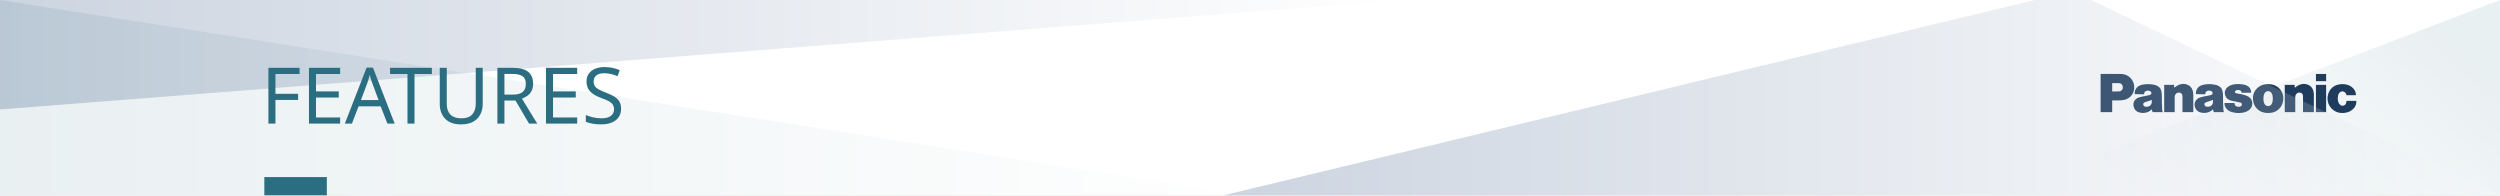
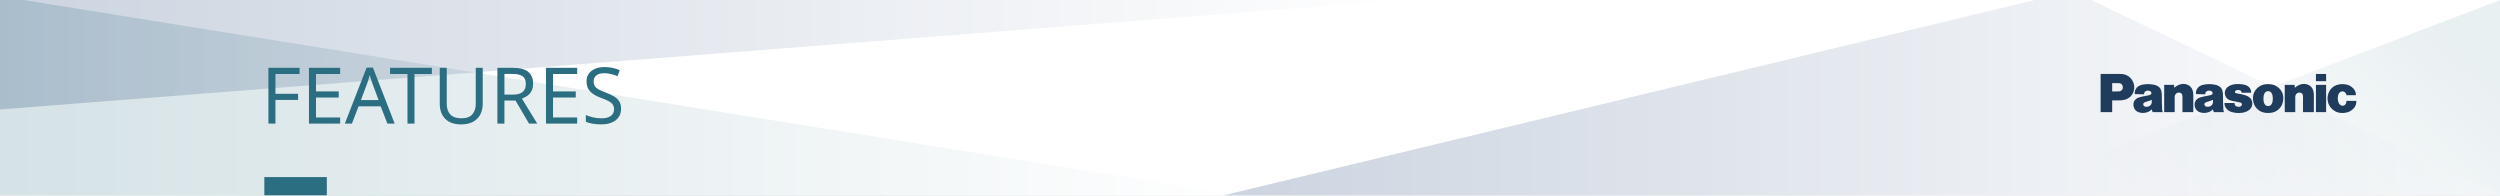
<svg xmlns="http://www.w3.org/2000/svg" version="1.1" x="0px" y="0px" width="1920px" height="150px" viewBox="0 0 1920 150" enable-background="new 0 0 1920 150" xml:space="preserve">
  <g id="background">
</g>
  <g id="noise">
</g>
  <g id="content">
</g>
  <g id="buttons">
</g>
  <g id="icons">
</g>
  <g id="conten_2t">
</g>
  <g id="tabs">
</g>
  <g id="header">
    <g>
-       <g>
-         <path fill="#FFFFFF" d="M1754.391,81.168c-0.119-1.738-0.182-3.189-0.218-4.932c-0.045-2.26-0.071-4.189-0.089-6.449     c-0.007-1.24-0.143-2.269-0.449-3.447c-0.396-1.571-1.328-2.744-2.723-3.526c-0.841-0.493-1.634-0.782-2.576-0.984     c-3.023-0.646-5.672-0.697-8.719-0.173c-0.865,0.148-1.574,0.351-2.371,0.68c-1.844,0.783-3.133,2.174-3.723,4.098     c-0.228,0.729-0.291,1.39-0.201,2.146c0.016,0.14,0.053,0.257,0.111,0.384l7.045,0.17c-0.016-0.444,0.041-0.823,0.191-1.243     c0.23-0.637,0.682-1.092,1.32-1.326c0.961-0.341,1.863-0.357,2.816-0.045c0.625,0.205,1.08,0.656,1.289,1.287     c0.121,0.392,0.059,0.777-0.188,1.113c-0.219,0.297-0.477,0.496-0.814,0.626c-0.207,0.085-0.383,0.158-0.6,0.218     c-0.975,0.259-1.805,0.44-2.818,0.606c-0.787,0.13-1.449,0.251-2.23,0.408c-1.084,0.213-1.967,0.444-2.994,0.778     c-0.939,0.303-1.701,0.734-2.432,1.402c-0.943,0.889-1.481,1.914-1.664,3.184c-0.121,0.869-0.09,1.605,0.098,2.441     c0.488,2.193,1.996,3.799,4.156,4.42c2.391,0.686,4.615,0.575,6.924-0.348c1.112-0.45,1.961-1.069,2.75-1.993l-0.516-3.597     c-0.354,0.543-0.791,0.916-1.383,1.178c-0.557,0.246-1.061,0.377-1.663,0.436c-0.527,0.053-0.962,0.014-1.45-0.12     c-0.396-0.108-0.707-0.297-0.986-0.597c-0.24-0.254-0.381-0.529-0.453-0.873c-0.107-0.547,0.062-1.051,0.473-1.4     c0.275-0.231,0.541-0.389,0.879-0.514c0.812-0.296,1.527-0.523,2.361-0.758c1.008-0.285,1.84-0.592,2.812-1.029     c0.092,0.76,0.086,1.415-0.02,2.17c-0.076,0.557-0.248,1.016-0.57,1.508l0.516,3.597c0.15,0.507,0.293,0.933,0.469,1.431     c0.097,0.277,0.225,0.495,0.418,0.713h7.76C1754.598,82.289,1754.433,81.779,1754.391,81.168" />
-         <path fill="#FFFFFF" d="M1801.385,81.168c-0.117-1.738-0.182-3.189-0.217-4.932c-0.045-2.26-0.074-4.189-0.088-6.449     c-0.01-1.24-0.143-2.269-0.449-3.447c-0.398-1.571-1.314-2.744-2.723-3.526c-0.84-0.493-1.615-0.782-2.58-0.984     c-3.002-0.646-5.672-0.697-8.717-0.173c-0.85,0.148-1.562,0.351-2.371,0.68c-1.844,0.783-3.133,2.174-3.723,4.098     c-0.229,0.729-0.291,1.39-0.203,2.146c0.02,0.14,0.053,0.257,0.115,0.384l7.045,0.17c-0.02-0.444,0.039-0.823,0.19-1.243     c0.231-0.637,0.683-1.092,1.339-1.326c0.94-0.341,1.844-0.357,2.796-0.045c0.647,0.205,1.093,0.656,1.29,1.287     c0.12,0.392,0.061,0.777-0.178,1.113c-0.209,0.297-0.465,0.496-0.812,0.626c-0.219,0.085-0.396,0.158-0.61,0.218     c-0.973,0.259-1.805,0.44-2.804,0.606c-0.805,0.13-1.463,0.251-2.25,0.408c-1.057,0.213-1.965,0.444-2.992,0.778     c-0.939,0.303-1.678,0.734-2.426,1.402c-0.943,0.889-1.486,1.914-1.666,3.184c-0.123,0.869-0.092,1.605,0.096,2.441     c0.488,2.193,2.008,3.799,4.157,4.42c2.39,0.686,4.614,0.575,6.923-0.348c1.113-0.45,1.982-1.069,2.748-1.993l-0.494-3.597     c-0.35,0.543-0.806,0.916-1.404,1.178c-0.555,0.246-1.059,0.377-1.66,0.436c-0.506,0.053-0.943,0.014-1.451-0.12     c-0.396-0.108-0.705-0.297-0.986-0.597c-0.24-0.254-0.381-0.529-0.453-0.873c-0.109-0.547,0.061-1.051,0.474-1.4     c0.272-0.231,0.541-0.389,0.878-0.514c0.832-0.296,1.529-0.523,2.361-0.758c1.006-0.285,1.859-0.592,2.811-1.029     c0.094,0.76,0.09,1.415-0.018,2.17c-0.076,0.557-0.248,1.016-0.551,1.508l0.494,3.597c0.154,0.507,0.293,0.933,0.469,1.431     c0.096,0.277,0.225,0.495,0.422,0.713h7.758C1801.594,82.289,1801.426,81.779,1801.385,81.168" />
-         <path fill="#FFFFFF" d="M1838.11,61.465c-0.825-0.129-1.53-0.184-2.362-0.184c-0.838,0-1.558,0.055-2.381,0.184     c-2.408,0.375-4.348,1.357-6.111,3.031c-1.867,1.814-2.889,3.939-3.131,6.537c-0.148,1.583-0.021,2.969,0.416,4.5     c0.652,2.37,1.879,4.184,3.834,5.688c1.275,0.977,2.543,1.562,4.133,1.906c1.115,0.243,2.084,0.347,3.24,0.347     c1.141,0,2.104-0.104,3.242-0.347c1.568-0.344,2.842-0.93,4.131-1.906l-4.498-4.917c-0.727,1.6-2.58,2.304-4.182,1.594     c-0.729-0.327-1.244-0.845-1.572-1.594c-0.303-0.673-0.48-1.276-0.59-2.005c-0.219-1.486-0.193-2.757,0.09-4.207     c0.146-0.774,0.396-1.391,0.816-2.033c0.92-1.402,2.824-1.795,4.227-0.875c0.367,0.24,0.639,0.51,0.885,0.875     c0.434,0.643,0.683,1.259,0.828,2.033c0.287,1.45,0.314,2.721,0.092,4.207c-0.108,0.729-0.287,1.332-0.594,2.005l4.498,4.917     c1.936-1.504,3.184-3.317,3.838-5.688c0.424-1.531,0.545-2.917,0.402-4.5c-0.232-2.598-1.254-4.723-3.143-6.537     C1842.475,62.822,1840.52,61.84,1838.11,61.465" />
-         <path fill="#FFFFFF" d="M1721.367,73.791h-5.381v-6.873h3.488c0.66,0,1.217-0.016,1.9-0.051c0.908-0.051,1.67-0.459,2.214-1.215     c0.29-0.392,0.451-0.785,0.521-1.268c0.059-0.403,0.064-0.752,0.025-1.157c-0.15-1.54-1.41-2.681-2.932-2.681h-5.217v22.26     h-8.885V53.5h14.537c0.572,0,1.059,0.012,1.631,0.043c3.855,0.209,7.033,2.359,8.682,5.857c0.846,1.81,1.131,3.573,0.914,5.559     c-0.458,4.207-3.404,7.482-7.539,8.404C1723.942,73.662,1722.762,73.791,1721.367,73.791" />
-         <path fill="#FFFFFF" d="M1812.995,75.107c0.61,0.101,1.112,0.226,1.687,0.416c0.479,0.158,0.809,0.526,0.913,1.02     c0.112,0.555-0.038,1.062-0.423,1.449c-0.391,0.396-0.832,0.623-1.383,0.709c-0.755,0.116-1.406,0.055-2.107-0.195     c-0.337-0.123-0.605-0.276-0.881-0.507c-0.361-0.3-0.591-0.646-0.73-1.093c-0.123-0.4-0.172-0.734-0.165-1.129h-7.675v0.443     c0,0.736,0.111,1.344,0.371,2.014c0.394,1.011,0.921,1.793,1.711,2.549c1.035,0.964,2.119,1.57,3.487,1.957     c2.837,0.801,5.376,0.96,8.292,0.518c1.381-0.211,2.5-0.575,3.723-1.208c0.544-0.28,0.986-0.565,1.455-0.956     c2.061-1.75,2.832-4.41,2-6.971c-0.312-0.981-0.805-1.729-1.57-2.39c-1.059-0.912-2.133-1.49-3.467-1.879     c-0.295-0.085-0.541-0.155-0.835-0.259c-1.653-0.456-3.056-0.754-4.753-1.003c-0.449-0.065-0.828-0.139-1.271-0.243     c-0.205-0.047-0.371-0.103-0.564-0.191c-0.469-0.211-0.681-0.762-0.464-1.231c0.009-0.024,0.021-0.046,0.036-0.07     c0.25-0.448,0.621-0.751,1.117-0.907c0.865-0.252,1.672-0.232,2.545,0.059c0.82,0.301,1.334,1.051,1.297,1.918h7.387     c-0.01-0.901-0.145-1.664-0.451-2.532c-0.312-0.86-0.781-1.515-1.502-2.081c-0.644-0.496-1.238-0.855-1.982-1.145     c-0.726-0.279-1.361-0.457-2.149-0.59c-1.817-0.314-3.405-0.404-5.25-0.297c-1.056,0.062-1.961,0.191-2.993,0.434     c-1.387,0.326-2.521,0.883-3.644,1.762c-0.954,0.748-1.578,1.619-1.989,2.784c-0.186,0.515-0.275,0.977-0.301,1.522     c-0.039,0.91,0.094,1.689,0.444,2.559c0.61,1.52,1.688,2.598,3.212,3.225c0.791,0.307,1.465,0.51,2.275,0.678     C1810.018,74.573,1811.381,74.83,1812.995,75.107" />
-         <path fill="#FFFFFF" d="M1763.656,64.088c1.036-0.893,2.012-1.533,3.248-2.119c2.029-0.93,4.061-1.078,6.188-0.457     c2.305,0.668,3.945,2.296,4.67,4.568c0.361,1.1,0.511,2.068,0.511,3.209v13.518h-8.326V70.663c0-0.401-0.052-0.743-0.171-1.151     c-0.211-0.696-0.67-1.205-1.34-1.49c-1.488-0.621-3.152-0.07-3.957,1.304c-0.336,0.595-0.488,1.157-0.488,1.821v11.66h-8.066     V61.868h7.549L1763.656,64.088z" />
-         <path fill="#FFFFFF" d="M1856.255,64.088c1.032-0.893,2.007-1.533,3.247-2.119c2.023-0.93,4.055-1.078,6.182-0.457     c2.303,0.668,3.949,2.296,4.676,4.568c0.354,1.1,0.508,2.068,0.508,3.209v13.518h-8.326V70.663c0-0.401-0.055-0.743-0.172-1.151     c-0.212-0.696-0.672-1.205-1.342-1.49c-1.479-0.621-3.15-0.07-3.955,1.304c-0.338,0.595-0.49,1.157-0.49,1.821v11.66h-8.065     V61.868h7.559L1856.255,64.088z" />
-         <rect x="1872.463" y="61.868" fill="#FFFFFF" width="7.826" height="20.938" />
-         <rect x="1872.463" y="53.5" fill="#FFFFFF" width="7.824" height="5.54" />
-         <path fill="#FFFFFF" d="M1901.355,80.076c-1.656,1.674-3.438,2.658-5.674,3.11c-1.51,0.305-2.828,0.369-4.361,0.21     c-2.062-0.208-3.754-0.865-5.393-2.085c-1.346-1.022-2.316-2.101-3.152-3.544c-0.646-1.142-1.023-2.188-1.232-3.465     c-0.3-1.791-0.22-3.347,0.252-5.098c1.062-3.955,4.045-6.767,8.055-7.596c2.299-0.474,4.324-0.424,6.576,0.158     c1.604,0.413,2.881,1.133,4.133,2.261c0.811,0.711,1.354,1.423,1.836,2.37c0.568,1.09,0.801,2.152,0.736,3.404h-7.197     c-0.158-0.975-0.615-1.734-1.385-2.32c-0.992-0.758-2.277-0.82-3.34-0.161c-0.727,0.452-1.225,1.065-1.49,1.884     c-0.611,1.965-0.64,3.771-0.088,5.754c0.232,0.828,0.639,1.475,1.268,2.089c0.713,0.675,1.602,0.956,2.574,0.813     c0.605-0.09,1.092-0.354,1.5-0.811c0.424-0.492,0.672-1,0.781-1.625c0.08-0.438,0.121-0.812,0.146-1.26h7.586     C1903.635,76.428,1902.918,78.436,1901.355,80.076" />
-       </g>
-       <rect fill="#FFFFFF" width="1920" height="150" />
-       <g opacity="0.2">
-         <linearGradient id="SVGID_1_" gradientUnits="userSpaceOnUse" x1="1852.301" y1="8.81" x2="1688.553" y2="188.534">
-           <stop offset="0" style="stop-color:#2B6E82" />
-           <stop offset="1" style="stop-color:#FFFFFF" />
-         </linearGradient>
-         <polygon opacity="0.5" fill="url(#SVGID_1_)" points="1920,0 1527.32,150 1920,150    " />
-         <linearGradient id="SVGID_2_" gradientUnits="userSpaceOnUse" x1="9" y1="75" x2="966.75" y2="75">
-           <stop offset="0" style="stop-color:#2B6E82" />
-           <stop offset="1" style="stop-color:#FFFFFF" />
-         </linearGradient>
-         <polygon opacity="0.5" fill="url(#SVGID_2_)" points="0,0 957.75,150 0,150    " />
-       </g>
-       <g>
-         <path fill="#1F3C5C" d="M1660.562,84.471c-0.119-1.738-0.182-3.189-0.217-4.932c-0.045-2.26-0.072-4.189-0.09-6.449     c-0.006-1.24-0.143-2.268-0.447-3.447c-0.398-1.57-1.33-2.744-2.725-3.525c-0.84-0.494-1.633-0.783-2.576-0.984     c-3.023-0.646-5.672-0.697-8.719-0.174c-0.863,0.148-1.574,0.352-2.371,0.68c-1.842,0.783-3.133,2.174-3.723,4.098     c-0.227,0.729-0.291,1.391-0.201,2.146c0.016,0.141,0.053,0.258,0.111,0.385l7.045,0.17c-0.016-0.445,0.041-0.824,0.191-1.244     c0.23-0.637,0.682-1.092,1.32-1.326c0.961-0.34,1.863-0.357,2.816-0.045c0.625,0.205,1.08,0.656,1.289,1.287     c0.121,0.393,0.059,0.777-0.188,1.113c-0.219,0.297-0.477,0.496-0.814,0.627c-0.207,0.084-0.383,0.158-0.6,0.217     c-0.975,0.26-1.805,0.441-2.818,0.607c-0.787,0.129-1.449,0.25-2.23,0.408c-1.084,0.213-1.967,0.443-2.994,0.777     c-0.939,0.303-1.701,0.734-2.432,1.402c-0.943,0.889-1.48,1.914-1.664,3.184c-0.119,0.869-0.09,1.605,0.1,2.441     c0.486,2.193,1.994,3.799,4.154,4.42c2.391,0.686,4.615,0.576,6.924-0.348c1.113-0.449,1.961-1.068,2.75-1.992l-0.516-3.598     c-0.354,0.543-0.791,0.916-1.383,1.178c-0.557,0.246-1.061,0.377-1.662,0.436c-0.527,0.053-0.963,0.014-1.451-0.119     c-0.396-0.109-0.707-0.297-0.986-0.598c-0.24-0.254-0.381-0.529-0.453-0.873c-0.107-0.547,0.062-1.051,0.473-1.4     c0.275-0.23,0.541-0.389,0.879-0.514c0.812-0.295,1.527-0.523,2.361-0.758c1.008-0.285,1.84-0.592,2.812-1.029     c0.092,0.76,0.086,1.416-0.02,2.17c-0.076,0.557-0.248,1.016-0.57,1.508l0.516,3.598c0.15,0.506,0.293,0.932,0.469,1.43     c0.098,0.277,0.225,0.496,0.418,0.713h7.76C1660.77,85.592,1660.605,85.082,1660.562,84.471" />
-         <path fill="#1F3C5C" d="M1707.557,84.471c-0.117-1.738-0.182-3.189-0.217-4.932c-0.045-2.26-0.074-4.189-0.088-6.449     c-0.01-1.24-0.143-2.268-0.449-3.447c-0.398-1.57-1.314-2.744-2.723-3.525c-0.84-0.494-1.615-0.783-2.58-0.984     c-3.002-0.646-5.672-0.697-8.717-0.174c-0.85,0.148-1.561,0.352-2.371,0.68c-1.844,0.783-3.133,2.174-3.723,4.098     c-0.229,0.729-0.291,1.391-0.203,2.146c0.02,0.141,0.053,0.258,0.115,0.385l7.045,0.17c-0.02-0.445,0.039-0.824,0.191-1.244     c0.23-0.637,0.682-1.092,1.338-1.326c0.941-0.34,1.844-0.357,2.797-0.045c0.646,0.205,1.092,0.656,1.289,1.287     c0.121,0.393,0.061,0.777-0.178,1.113c-0.209,0.297-0.465,0.496-0.812,0.627c-0.217,0.084-0.396,0.158-0.609,0.217     c-0.973,0.26-1.805,0.441-2.805,0.607c-0.805,0.129-1.463,0.25-2.25,0.408c-1.057,0.213-1.965,0.443-2.992,0.777     c-0.939,0.303-1.678,0.734-2.426,1.402c-0.943,0.889-1.486,1.914-1.666,3.184c-0.123,0.869-0.092,1.605,0.096,2.441     c0.488,2.193,2.008,3.799,4.158,4.42c2.389,0.686,4.613,0.576,6.922-0.348c1.113-0.449,1.982-1.068,2.748-1.992l-0.494-3.598     c-0.35,0.543-0.805,0.916-1.404,1.178c-0.555,0.246-1.059,0.377-1.66,0.436c-0.506,0.053-0.943,0.014-1.451-0.119     c-0.396-0.109-0.705-0.297-0.986-0.598c-0.24-0.254-0.381-0.529-0.453-0.873c-0.109-0.547,0.061-1.051,0.475-1.4     c0.271-0.23,0.541-0.389,0.877-0.514c0.832-0.295,1.529-0.523,2.361-0.758c1.006-0.285,1.861-0.592,2.811-1.029     c0.094,0.76,0.09,1.416-0.018,2.17c-0.076,0.557-0.248,1.016-0.551,1.508l0.494,3.598c0.154,0.506,0.293,0.932,0.469,1.43     c0.096,0.277,0.225,0.496,0.422,0.713h7.758C1707.766,85.592,1707.598,85.082,1707.557,84.471" />
-         <path fill="#1F3C5C" d="M1744.283,64.768c-0.826-0.129-1.531-0.184-2.363-0.184c-0.838,0-1.557,0.055-2.381,0.184     c-2.408,0.375-4.348,1.357-6.111,3.031c-1.867,1.814-2.889,3.939-3.131,6.537c-0.148,1.584-0.021,2.969,0.416,4.5     c0.652,2.371,1.879,4.184,3.834,5.688c1.275,0.977,2.543,1.562,4.133,1.906c1.115,0.244,2.084,0.348,3.24,0.348     c1.141,0,2.104-0.104,3.242-0.348c1.568-0.344,2.842-0.93,4.131-1.906l-4.498-4.916c-0.727,1.6-2.58,2.303-4.182,1.594     c-0.729-0.328-1.244-0.846-1.57-1.594c-0.305-0.674-0.482-1.277-0.592-2.006c-0.219-1.486-0.193-2.756,0.09-4.207     c0.146-0.773,0.396-1.391,0.816-2.033c0.92-1.402,2.824-1.795,4.227-0.875c0.367,0.24,0.639,0.51,0.885,0.875     c0.434,0.643,0.684,1.26,0.828,2.033c0.287,1.451,0.314,2.721,0.094,4.207c-0.109,0.729-0.289,1.332-0.596,2.006l4.498,4.916     c1.936-1.504,3.184-3.316,3.838-5.688c0.424-1.531,0.545-2.916,0.402-4.5c-0.232-2.598-1.254-4.723-3.143-6.537     C1748.646,66.125,1746.691,65.143,1744.283,64.768" />
-         <path fill="#1F3C5C" d="M1627.539,77.094h-5.381v-6.873h3.488c0.66,0,1.217-0.016,1.9-0.051c0.91-0.051,1.67-0.459,2.215-1.215     c0.289-0.391,0.451-0.785,0.52-1.268c0.059-0.402,0.064-0.752,0.025-1.156c-0.15-1.541-1.41-2.682-2.932-2.682h-5.217v22.26     h-8.885V56.803h14.537c0.572,0,1.059,0.012,1.631,0.043c3.855,0.209,7.033,2.359,8.682,5.857     c0.846,1.811,1.131,3.574,0.914,5.559c-0.457,4.207-3.404,7.482-7.539,8.404C1630.115,76.965,1628.934,77.094,1627.539,77.094" />
-         <path fill="#1F3C5C" d="M1719.168,78.41c0.609,0.102,1.111,0.227,1.686,0.416c0.479,0.158,0.809,0.527,0.914,1.02     c0.111,0.555-0.039,1.062-0.424,1.449c-0.391,0.396-0.832,0.623-1.383,0.709c-0.754,0.117-1.406,0.055-2.107-0.195     c-0.336-0.123-0.605-0.275-0.881-0.506c-0.361-0.301-0.59-0.646-0.73-1.094c-0.121-0.4-0.172-0.734-0.164-1.129h-7.674v0.443     c0,0.736,0.109,1.344,0.369,2.014c0.395,1.012,0.922,1.793,1.711,2.549c1.035,0.965,2.119,1.57,3.488,1.957     c2.836,0.801,5.375,0.961,8.291,0.518c1.381-0.211,2.5-0.574,3.723-1.207c0.545-0.281,0.986-0.566,1.455-0.957     c2.061-1.75,2.832-4.41,2.002-6.971c-0.314-0.98-0.807-1.729-1.572-2.389c-1.059-0.912-2.133-1.49-3.467-1.879     c-0.295-0.086-0.541-0.156-0.834-0.26c-1.654-0.455-3.057-0.754-4.754-1.002c-0.449-0.066-0.828-0.139-1.271-0.244     c-0.203-0.047-0.371-0.102-0.564-0.191c-0.469-0.211-0.68-0.762-0.463-1.23c0.008-0.025,0.02-0.047,0.035-0.07     c0.25-0.449,0.621-0.752,1.117-0.908c0.865-0.252,1.672-0.232,2.545,0.059c0.82,0.301,1.334,1.051,1.297,1.918h7.387     c-0.01-0.9-0.145-1.664-0.451-2.531c-0.312-0.861-0.781-1.516-1.502-2.082c-0.643-0.496-1.238-0.855-1.982-1.145     c-0.725-0.279-1.361-0.457-2.148-0.59c-1.818-0.314-3.406-0.404-5.25-0.297c-1.057,0.062-1.961,0.191-2.994,0.434     c-1.387,0.326-2.521,0.883-3.643,1.762c-0.955,0.748-1.578,1.619-1.99,2.785c-0.186,0.514-0.275,0.977-0.301,1.521     c-0.039,0.91,0.094,1.689,0.445,2.559c0.609,1.52,1.688,2.598,3.211,3.225c0.791,0.307,1.465,0.51,2.275,0.678     C1716.189,77.877,1717.553,78.133,1719.168,78.41" />
-         <path fill="#1F3C5C" d="M1669.828,67.391c1.037-0.893,2.012-1.533,3.248-2.119c2.029-0.93,4.061-1.078,6.188-0.457     c2.305,0.668,3.945,2.297,4.67,4.568c0.361,1.1,0.512,2.068,0.512,3.209v13.518h-8.326V73.967c0-0.402-0.053-0.744-0.172-1.152     c-0.211-0.695-0.67-1.205-1.34-1.49c-1.486-0.621-3.152-0.07-3.957,1.305c-0.336,0.594-0.488,1.156-0.488,1.82v11.66h-8.066     V65.172h7.549L1669.828,67.391z" />
-         <path fill="#1F3C5C" d="M1762.428,67.391c1.031-0.893,2.006-1.533,3.246-2.119c2.023-0.93,4.055-1.078,6.182-0.457     c2.303,0.668,3.949,2.297,4.676,4.568c0.355,1.1,0.508,2.068,0.508,3.209v13.518h-8.326V73.967c0-0.402-0.055-0.744-0.172-1.152     c-0.211-0.695-0.672-1.205-1.342-1.49c-1.479-0.621-3.15-0.07-3.955,1.305c-0.336,0.594-0.49,1.156-0.49,1.82v11.66h-8.064     V65.172h7.559L1762.428,67.391z" />
-         <rect x="1778.635" y="65.172" fill="#1F3C5C" width="7.826" height="20.938" />
-         <rect x="1778.635" y="56.803" fill="#1F3C5C" width="7.824" height="5.541" />
-         <path fill="#1F3C5C" d="M1807.527,83.379c-1.654,1.674-3.438,2.658-5.674,3.111c-1.51,0.305-2.828,0.369-4.361,0.209     c-2.062-0.207-3.754-0.865-5.393-2.084c-1.346-1.023-2.316-2.102-3.152-3.545c-0.645-1.141-1.021-2.188-1.232-3.465     c-0.299-1.791-0.219-3.346,0.252-5.098c1.062-3.955,4.045-6.766,8.055-7.596c2.299-0.473,4.324-0.424,6.576,0.158     c1.604,0.414,2.881,1.133,4.133,2.262c0.811,0.711,1.354,1.422,1.836,2.369c0.568,1.09,0.801,2.152,0.736,3.404h-7.197     c-0.158-0.975-0.615-1.734-1.383-2.32c-0.994-0.758-2.279-0.82-3.342-0.16c-0.727,0.451-1.225,1.064-1.49,1.883     c-0.611,1.965-0.639,3.771-0.088,5.754c0.232,0.828,0.639,1.475,1.268,2.09c0.713,0.674,1.602,0.955,2.574,0.812     c0.605-0.09,1.092-0.354,1.5-0.811c0.424-0.492,0.672-1,0.781-1.625c0.08-0.438,0.121-0.812,0.146-1.26h7.586     C1809.807,79.73,1809.09,81.738,1807.527,83.379" />
-       </g>
-       <linearGradient id="SVGID_3_" gradientUnits="userSpaceOnUse" x1="0" y1="42.029" x2="1077.259" y2="42.029">
-         <stop offset="0" style="stop-color:#002964" />
+       <path fill="#FFFFFF" d="M1754.391,81.168c-0.119-1.738-0.182-3.189-0.218-4.932c-0.045-2.26-0.071-4.189-0.089-6.449    c-0.007-1.24-0.143-2.269-0.449-3.447c-0.396-1.571-1.328-2.744-2.723-3.526c-0.841-0.493-1.634-0.782-2.576-0.984    c-3.023-0.646-5.672-0.697-8.719-0.173c-0.865,0.148-1.574,0.351-2.371,0.68c-1.844,0.783-3.133,2.174-3.723,4.098    c-0.228,0.729-0.291,1.39-0.201,2.146c0.016,0.14,0.053,0.257,0.111,0.384l7.045,0.17c-0.016-0.444,0.041-0.823,0.191-1.243    c0.23-0.637,0.682-1.092,1.32-1.326c0.961-0.341,1.863-0.357,2.816-0.045c0.625,0.205,1.08,0.656,1.289,1.287    c0.121,0.392,0.059,0.777-0.188,1.113c-0.219,0.297-0.477,0.496-0.814,0.626c-0.207,0.085-0.383,0.158-0.6,0.218    c-0.975,0.259-1.805,0.44-2.818,0.606c-0.787,0.13-1.449,0.251-2.23,0.408c-1.084,0.213-1.967,0.444-2.994,0.778    c-0.939,0.303-1.701,0.734-2.432,1.402c-0.943,0.889-1.481,1.914-1.664,3.184c-0.121,0.869-0.09,1.605,0.098,2.441    c0.488,2.193,1.996,3.799,4.156,4.42c2.391,0.686,4.615,0.575,6.924-0.348c1.112-0.45,1.961-1.069,2.75-1.993l-0.516-3.597    c-0.354,0.543-0.791,0.916-1.383,1.178c-0.557,0.246-1.061,0.377-1.663,0.436c-0.527,0.053-0.962,0.014-1.45-0.12    c-0.396-0.108-0.707-0.297-0.986-0.597c-0.24-0.254-0.381-0.529-0.453-0.873c-0.107-0.547,0.062-1.051,0.473-1.4    c0.275-0.231,0.541-0.389,0.879-0.514c0.812-0.296,1.527-0.523,2.361-0.758c1.008-0.285,1.84-0.592,2.812-1.029    c0.092,0.76,0.086,1.415-0.02,2.17c-0.076,0.557-0.248,1.016-0.57,1.508l0.516,3.597c0.15,0.507,0.293,0.933,0.469,1.431    c0.097,0.277,0.225,0.495,0.418,0.713h7.76C1754.598,82.289,1754.433,81.779,1754.391,81.168" />
+       <path fill="#FFFFFF" d="M1801.385,81.168c-0.117-1.738-0.182-3.189-0.217-4.932c-0.045-2.26-0.074-4.189-0.088-6.449    c-0.01-1.24-0.143-2.269-0.449-3.447c-0.398-1.571-1.314-2.744-2.723-3.526c-0.84-0.493-1.615-0.782-2.58-0.984    c-3.002-0.646-5.672-0.697-8.717-0.173c-0.85,0.148-1.562,0.351-2.371,0.68c-1.844,0.783-3.133,2.174-3.723,4.098    c-0.229,0.729-0.291,1.39-0.203,2.146c0.02,0.14,0.053,0.257,0.115,0.384l7.045,0.17c-0.02-0.444,0.039-0.823,0.19-1.243    c0.231-0.637,0.683-1.092,1.339-1.326c0.94-0.341,1.844-0.357,2.796-0.045c0.647,0.205,1.093,0.656,1.29,1.287    c0.12,0.392,0.061,0.777-0.178,1.113c-0.209,0.297-0.465,0.496-0.812,0.626c-0.219,0.085-0.396,0.158-0.61,0.218    c-0.973,0.259-1.805,0.44-2.804,0.606c-0.805,0.13-1.463,0.251-2.25,0.408c-1.057,0.213-1.965,0.444-2.992,0.778    c-0.939,0.303-1.678,0.734-2.426,1.402c-0.943,0.889-1.486,1.914-1.666,3.184c-0.123,0.869-0.092,1.605,0.096,2.441    c0.488,2.193,2.008,3.799,4.157,4.42c2.39,0.686,4.614,0.575,6.923-0.348c1.113-0.45,1.982-1.069,2.748-1.993l-0.494-3.597    c-0.35,0.543-0.806,0.916-1.404,1.178c-0.555,0.246-1.059,0.377-1.66,0.436c-0.506,0.053-0.943,0.014-1.451-0.12    c-0.396-0.108-0.705-0.297-0.986-0.597c-0.24-0.254-0.381-0.529-0.453-0.873c-0.109-0.547,0.061-1.051,0.474-1.4    c0.272-0.231,0.541-0.389,0.878-0.514c0.832-0.296,1.529-0.523,2.361-0.758c1.006-0.285,1.859-0.592,2.811-1.029    c0.094,0.76,0.09,1.415-0.018,2.17c-0.076,0.557-0.248,1.016-0.551,1.508l0.494,3.597c0.154,0.507,0.293,0.933,0.469,1.431    c0.096,0.277,0.225,0.495,0.422,0.713h7.758C1801.594,82.289,1801.426,81.779,1801.385,81.168" />
+       <path fill="#FFFFFF" d="M1838.11,61.465c-0.825-0.129-1.53-0.184-2.362-0.184c-0.838,0-1.558,0.055-2.381,0.184    c-2.408,0.375-4.348,1.357-6.111,3.031c-1.867,1.814-2.889,3.939-3.131,6.537c-0.148,1.583-0.021,2.969,0.416,4.5    c0.652,2.37,1.879,4.184,3.834,5.688c1.275,0.977,2.543,1.562,4.133,1.906c1.115,0.243,2.084,0.347,3.24,0.347    c1.141,0,2.104-0.104,3.242-0.347c1.568-0.344,2.842-0.93,4.131-1.906l-4.498-4.917c-0.727,1.6-2.58,2.304-4.182,1.594    c-0.729-0.327-1.244-0.845-1.572-1.594c-0.303-0.673-0.48-1.276-0.59-2.005c-0.219-1.486-0.193-2.757,0.09-4.207    c0.146-0.774,0.396-1.391,0.816-2.033c0.92-1.402,2.824-1.795,4.227-0.875c0.367,0.24,0.639,0.51,0.885,0.875    c0.434,0.643,0.683,1.259,0.828,2.033c0.287,1.45,0.314,2.721,0.092,4.207c-0.108,0.729-0.287,1.332-0.594,2.005l4.498,4.917    c1.936-1.504,3.184-3.317,3.838-5.688c0.424-1.531,0.545-2.917,0.402-4.5c-0.232-2.598-1.254-4.723-3.143-6.537    C1842.475,62.822,1840.52,61.84,1838.11,61.465" />
+       <path fill="#FFFFFF" d="M1721.367,73.791h-5.381v-6.873h3.488c0.66,0,1.217-0.016,1.9-0.051c0.908-0.051,1.67-0.459,2.214-1.215    c0.29-0.392,0.451-0.785,0.521-1.268c0.059-0.403,0.064-0.752,0.025-1.157c-0.15-1.54-1.41-2.681-2.932-2.681h-5.217v22.26h-8.885    V53.5h14.537c0.572,0,1.059,0.012,1.631,0.043c3.855,0.209,7.033,2.359,8.682,5.857c0.846,1.81,1.131,3.573,0.914,5.559    c-0.458,4.207-3.404,7.482-7.539,8.404C1723.942,73.662,1722.762,73.791,1721.367,73.791" />
+       <path fill="#FFFFFF" d="M1812.995,75.107c0.61,0.101,1.112,0.226,1.687,0.416c0.479,0.158,0.809,0.526,0.913,1.02    c0.112,0.555-0.038,1.062-0.423,1.449c-0.391,0.396-0.832,0.623-1.383,0.709c-0.755,0.116-1.406,0.055-2.107-0.195    c-0.337-0.123-0.605-0.276-0.881-0.507c-0.361-0.3-0.591-0.646-0.73-1.093c-0.123-0.4-0.172-0.734-0.165-1.129h-7.675v0.443    c0,0.736,0.111,1.344,0.371,2.014c0.394,1.011,0.921,1.793,1.711,2.549c1.035,0.964,2.119,1.57,3.487,1.957    c2.837,0.801,5.376,0.96,8.292,0.518c1.381-0.211,2.5-0.575,3.723-1.208c0.544-0.28,0.986-0.565,1.455-0.956    c2.061-1.75,2.832-4.41,2-6.971c-0.312-0.981-0.805-1.729-1.57-2.39c-1.059-0.912-2.133-1.49-3.467-1.879    c-0.295-0.085-0.541-0.155-0.835-0.259c-1.653-0.456-3.056-0.754-4.753-1.003c-0.449-0.065-0.828-0.139-1.271-0.243    c-0.205-0.047-0.371-0.103-0.564-0.191c-0.469-0.211-0.681-0.762-0.464-1.231c0.009-0.024,0.021-0.046,0.036-0.07    c0.25-0.448,0.621-0.751,1.117-0.907c0.865-0.252,1.672-0.232,2.545,0.059c0.82,0.301,1.334,1.051,1.297,1.918h7.387    c-0.01-0.901-0.145-1.664-0.451-2.532c-0.312-0.86-0.781-1.515-1.502-2.081c-0.644-0.496-1.238-0.855-1.982-1.145    c-0.726-0.279-1.361-0.457-2.149-0.59c-1.817-0.314-3.405-0.404-5.25-0.297c-1.056,0.062-1.961,0.191-2.993,0.434    c-1.387,0.326-2.521,0.883-3.644,1.762c-0.954,0.748-1.578,1.619-1.989,2.784c-0.186,0.515-0.275,0.977-0.301,1.522    c-0.039,0.91,0.094,1.689,0.444,2.559c0.61,1.52,1.688,2.598,3.212,3.225c0.791,0.307,1.465,0.51,2.275,0.678    C1810.018,74.573,1811.381,74.83,1812.995,75.107" />
+       <path fill="#FFFFFF" d="M1763.656,64.088c1.036-0.893,2.012-1.533,3.248-2.119c2.029-0.93,4.061-1.078,6.188-0.457    c2.305,0.668,3.945,2.296,4.67,4.568c0.361,1.1,0.511,2.068,0.511,3.209v13.518h-8.326V70.663c0-0.401-0.052-0.743-0.171-1.151    c-0.211-0.696-0.67-1.205-1.34-1.49c-1.488-0.621-3.152-0.07-3.957,1.304c-0.336,0.595-0.488,1.157-0.488,1.821v11.66h-8.066    V61.868h7.549L1763.656,64.088z" />
+       <path fill="#FFFFFF" d="M1856.255,64.088c1.032-0.893,2.007-1.533,3.247-2.119c2.023-0.93,4.055-1.078,6.182-0.457    c2.303,0.668,3.949,2.296,4.676,4.568c0.354,1.1,0.508,2.068,0.508,3.209v13.518h-8.326V70.663c0-0.401-0.055-0.743-0.172-1.151    c-0.212-0.696-0.672-1.205-1.342-1.49c-1.479-0.621-3.15-0.07-3.955,1.304c-0.338,0.595-0.49,1.157-0.49,1.821v11.66h-8.065    V61.868h7.559L1856.255,64.088z" />
+       <rect x="1872.463" y="61.868" fill="#FFFFFF" width="7.826" height="20.938" />
+       <rect x="1872.463" y="53.5" fill="#FFFFFF" width="7.824" height="5.54" />
+       <path fill="#FFFFFF" d="M1901.355,80.076c-1.656,1.674-3.438,2.658-5.674,3.11c-1.51,0.305-2.828,0.369-4.361,0.21    c-2.062-0.208-3.754-0.865-5.393-2.085c-1.346-1.022-2.316-2.101-3.152-3.544c-0.646-1.142-1.023-2.188-1.232-3.465    c-0.3-1.791-0.22-3.347,0.252-5.098c1.062-3.955,4.045-6.767,8.055-7.596c2.299-0.474,4.324-0.424,6.576,0.158    c1.604,0.413,2.881,1.133,4.133,2.261c0.811,0.711,1.354,1.423,1.836,2.37c0.568,1.09,0.801,2.152,0.736,3.404h-7.197    c-0.158-0.975-0.615-1.734-1.385-2.32c-0.992-0.758-2.277-0.82-3.34-0.161c-0.727,0.452-1.225,1.065-1.49,1.884    c-0.611,1.965-0.64,3.771-0.088,5.754c0.232,0.828,0.639,1.475,1.268,2.089c0.713,0.675,1.602,0.956,2.574,0.813    c0.605-0.09,1.092-0.354,1.5-0.811c0.424-0.492,0.672-1,0.781-1.625c0.08-0.438,0.121-0.812,0.146-1.26h7.586    C1903.635,76.428,1902.918,78.436,1901.355,80.076" />
+     </g>
+     <rect fill="#FFFFFF" width="1920" height="150" />
+     <linearGradient id="SVGID_1_" gradientUnits="userSpaceOnUse" x1="0" y1="74.068" x2="958.75" y2="74.068">
+       <stop offset="0" style="stop-color:#2B6E82" />
+       <stop offset="1" style="stop-color:#FFFFFF" />
+     </linearGradient>
+     <polygon opacity="0.2" fill="url(#SVGID_1_)" points="0,-2.865 958.75,151.002 0,150.002  " />
+     <g opacity="0.2">
+       <linearGradient id="SVGID_2_" gradientUnits="userSpaceOnUse" x1="1852.301" y1="8.81" x2="1688.553" y2="188.534">
+         <stop offset="0" style="stop-color:#2B6E82" />
        <stop offset="1" style="stop-color:#FFFFFF" />
      </linearGradient>
-       <polygon opacity="0.2" fill="url(#SVGID_3_)" points="0,84.059 1077.259,0 0,0   " />
-       <linearGradient id="SVGID_4_" gradientUnits="userSpaceOnUse" x1="939.771" y1="75" x2="1920" y2="75">
-         <stop offset="0" style="stop-color:#002964" />
-         <stop offset="1" style="stop-color:#FFFFFF" />
-       </linearGradient>
-       <polygon opacity="0.2" fill="url(#SVGID_4_)" points="1605.955,0 1562.628,0 939.771,150 1920,150   " />
+       <polygon opacity="0.5" fill="url(#SVGID_2_)" points="1920,0 1527.32,150 1920,150   " />
+     </g>
+     <linearGradient id="SVGID_3_" gradientUnits="userSpaceOnUse" x1="0" y1="42.029" x2="1077.259" y2="42.029">
+       <stop offset="0" style="stop-color:#002964" />
+       <stop offset="1" style="stop-color:#FFFFFF" />
+     </linearGradient>
+     <polygon opacity="0.2" fill="url(#SVGID_3_)" points="0,84.059 1077.259,0 0,0  " />
+     <linearGradient id="SVGID_4_" gradientUnits="userSpaceOnUse" x1="939.771" y1="75" x2="1920" y2="75">
+       <stop offset="0" style="stop-color:#002964" />
+       <stop offset="1" style="stop-color:#FFFFFF" />
+     </linearGradient>
+     <polygon opacity="0.2" fill="url(#SVGID_4_)" points="1605.955,0 1562.628,0 939.771,150 1920,150  " />
+     <g>
+       <path fill="#1F3C5C" d="M1660.562,84.471c-0.119-1.738-0.182-3.189-0.217-4.932c-0.045-2.26-0.072-4.189-0.09-6.449    c-0.006-1.24-0.143-2.268-0.447-3.447c-0.398-1.57-1.33-2.744-2.725-3.525c-0.84-0.494-1.633-0.783-2.576-0.984    c-3.023-0.646-5.672-0.697-8.719-0.174c-0.863,0.148-1.574,0.352-2.371,0.68c-1.842,0.783-3.133,2.174-3.723,4.098    c-0.227,0.729-0.291,1.391-0.201,2.146c0.016,0.141,0.053,0.258,0.111,0.385l7.045,0.17c-0.016-0.445,0.041-0.824,0.191-1.244    c0.23-0.637,0.682-1.092,1.32-1.326c0.961-0.34,1.863-0.357,2.816-0.045c0.625,0.205,1.08,0.656,1.289,1.287    c0.121,0.393,0.059,0.777-0.188,1.113c-0.219,0.297-0.477,0.496-0.814,0.627c-0.207,0.084-0.383,0.158-0.6,0.217    c-0.975,0.26-1.805,0.441-2.818,0.607c-0.787,0.129-1.449,0.25-2.23,0.408c-1.084,0.213-1.967,0.443-2.994,0.777    c-0.939,0.303-1.701,0.734-2.432,1.402c-0.943,0.889-1.48,1.914-1.664,3.184c-0.119,0.869-0.09,1.605,0.1,2.441    c0.486,2.193,1.994,3.799,4.154,4.42c2.391,0.686,4.615,0.576,6.924-0.348c1.113-0.449,1.961-1.068,2.75-1.992l-0.516-3.598    c-0.354,0.543-0.791,0.916-1.383,1.178c-0.557,0.246-1.061,0.377-1.662,0.436c-0.527,0.053-0.963,0.014-1.451-0.119    c-0.396-0.109-0.707-0.297-0.986-0.598c-0.24-0.254-0.381-0.529-0.453-0.873c-0.107-0.547,0.062-1.051,0.473-1.4    c0.275-0.23,0.541-0.389,0.879-0.514c0.812-0.295,1.527-0.523,2.361-0.758c1.008-0.285,1.84-0.592,2.812-1.029    c0.092,0.76,0.086,1.416-0.02,2.17c-0.076,0.557-0.248,1.016-0.57,1.508l0.516,3.598c0.15,0.506,0.293,0.932,0.469,1.43    c0.098,0.277,0.225,0.496,0.418,0.713h7.76C1660.77,85.592,1660.605,85.082,1660.562,84.471" />
+       <path fill="#1F3C5C" d="M1707.557,84.471c-0.117-1.738-0.182-3.189-0.217-4.932c-0.045-2.26-0.074-4.189-0.088-6.449    c-0.01-1.24-0.143-2.268-0.449-3.447c-0.398-1.57-1.314-2.744-2.723-3.525c-0.84-0.494-1.615-0.783-2.58-0.984    c-3.002-0.646-5.672-0.697-8.717-0.174c-0.85,0.148-1.561,0.352-2.371,0.68c-1.844,0.783-3.133,2.174-3.723,4.098    c-0.229,0.729-0.291,1.391-0.203,2.146c0.02,0.141,0.053,0.258,0.115,0.385l7.045,0.17c-0.02-0.445,0.039-0.824,0.191-1.244    c0.23-0.637,0.682-1.092,1.338-1.326c0.941-0.34,1.844-0.357,2.797-0.045c0.646,0.205,1.092,0.656,1.289,1.287    c0.121,0.393,0.061,0.777-0.178,1.113c-0.209,0.297-0.465,0.496-0.812,0.627c-0.217,0.084-0.396,0.158-0.609,0.217    c-0.973,0.26-1.805,0.441-2.805,0.607c-0.805,0.129-1.463,0.25-2.25,0.408c-1.057,0.213-1.965,0.443-2.992,0.777    c-0.939,0.303-1.678,0.734-2.426,1.402c-0.943,0.889-1.486,1.914-1.666,3.184c-0.123,0.869-0.092,1.605,0.096,2.441    c0.488,2.193,2.008,3.799,4.158,4.42c2.389,0.686,4.613,0.576,6.922-0.348c1.113-0.449,1.982-1.068,2.748-1.992l-0.494-3.598    c-0.35,0.543-0.805,0.916-1.404,1.178c-0.555,0.246-1.059,0.377-1.66,0.436c-0.506,0.053-0.943,0.014-1.451-0.119    c-0.396-0.109-0.705-0.297-0.986-0.598c-0.24-0.254-0.381-0.529-0.453-0.873c-0.109-0.547,0.061-1.051,0.475-1.4    c0.271-0.23,0.541-0.389,0.877-0.514c0.832-0.295,1.529-0.523,2.361-0.758c1.006-0.285,1.861-0.592,2.811-1.029    c0.094,0.76,0.09,1.416-0.018,2.17c-0.076,0.557-0.248,1.016-0.551,1.508l0.494,3.598c0.154,0.506,0.293,0.932,0.469,1.43    c0.096,0.277,0.225,0.496,0.422,0.713h7.758C1707.766,85.592,1707.598,85.082,1707.557,84.471" />
+       <path fill="#1F3C5C" d="M1744.283,64.768c-0.826-0.129-1.531-0.184-2.363-0.184c-0.838,0-1.557,0.055-2.381,0.184    c-2.408,0.375-4.348,1.357-6.111,3.031c-1.867,1.814-2.889,3.939-3.131,6.537c-0.148,1.584-0.021,2.969,0.416,4.5    c0.652,2.371,1.879,4.184,3.834,5.688c1.275,0.977,2.543,1.562,4.133,1.906c1.115,0.244,2.084,0.348,3.24,0.348    c1.141,0,2.104-0.104,3.242-0.348c1.568-0.344,2.842-0.93,4.131-1.906l-4.498-4.916c-0.727,1.6-2.58,2.303-4.182,1.594    c-0.729-0.328-1.244-0.846-1.57-1.594c-0.305-0.674-0.482-1.277-0.592-2.006c-0.219-1.486-0.193-2.756,0.09-4.207    c0.146-0.773,0.396-1.391,0.816-2.033c0.92-1.402,2.824-1.795,4.227-0.875c0.367,0.24,0.639,0.51,0.885,0.875    c0.434,0.643,0.684,1.26,0.828,2.033c0.287,1.451,0.314,2.721,0.094,4.207c-0.109,0.729-0.289,1.332-0.596,2.006l4.498,4.916    c1.936-1.504,3.184-3.316,3.838-5.688c0.424-1.531,0.545-2.916,0.402-4.5c-0.232-2.598-1.254-4.723-3.143-6.537    C1748.646,66.125,1746.691,65.143,1744.283,64.768" />
+       <path fill="#1F3C5C" d="M1627.539,77.094h-5.381v-6.873h3.488c0.66,0,1.217-0.016,1.9-0.051c0.91-0.051,1.67-0.459,2.215-1.215    c0.289-0.391,0.451-0.785,0.52-1.268c0.059-0.402,0.064-0.752,0.025-1.156c-0.15-1.541-1.41-2.682-2.932-2.682h-5.217v22.26    h-8.885V56.803h14.537c0.572,0,1.059,0.012,1.631,0.043c3.855,0.209,7.033,2.359,8.682,5.857c0.846,1.811,1.131,3.574,0.914,5.559    c-0.457,4.207-3.404,7.482-7.539,8.404C1630.115,76.965,1628.934,77.094,1627.539,77.094" />
+       <path fill="#1F3C5C" d="M1719.168,78.41c0.609,0.102,1.111,0.227,1.686,0.416c0.479,0.158,0.809,0.527,0.914,1.02    c0.111,0.555-0.039,1.062-0.424,1.449c-0.391,0.396-0.832,0.623-1.383,0.709c-0.754,0.117-1.406,0.055-2.107-0.195    c-0.336-0.123-0.605-0.275-0.881-0.506c-0.361-0.301-0.59-0.646-0.73-1.094c-0.121-0.4-0.172-0.734-0.164-1.129h-7.674v0.443    c0,0.736,0.109,1.344,0.369,2.014c0.395,1.012,0.922,1.793,1.711,2.549c1.035,0.965,2.119,1.57,3.488,1.957    c2.836,0.801,5.375,0.961,8.291,0.518c1.381-0.211,2.5-0.574,3.723-1.207c0.545-0.281,0.986-0.566,1.455-0.957    c2.061-1.75,2.832-4.41,2.002-6.971c-0.314-0.98-0.807-1.729-1.572-2.389c-1.059-0.912-2.133-1.49-3.467-1.879    c-0.295-0.086-0.541-0.156-0.834-0.26c-1.654-0.455-3.057-0.754-4.754-1.002c-0.449-0.066-0.828-0.139-1.271-0.244    c-0.203-0.047-0.371-0.102-0.564-0.191c-0.469-0.211-0.68-0.762-0.463-1.23c0.008-0.025,0.02-0.047,0.035-0.07    c0.25-0.449,0.621-0.752,1.117-0.908c0.865-0.252,1.672-0.232,2.545,0.059c0.82,0.301,1.334,1.051,1.297,1.918h7.387    c-0.01-0.9-0.145-1.664-0.451-2.531c-0.312-0.861-0.781-1.516-1.502-2.082c-0.643-0.496-1.238-0.855-1.982-1.145    c-0.725-0.279-1.361-0.457-2.148-0.59c-1.818-0.314-3.406-0.404-5.25-0.297c-1.057,0.062-1.961,0.191-2.994,0.434    c-1.387,0.326-2.521,0.883-3.643,1.762c-0.955,0.748-1.578,1.619-1.99,2.785c-0.186,0.514-0.275,0.977-0.301,1.521    c-0.039,0.91,0.094,1.689,0.445,2.559c0.609,1.52,1.688,2.598,3.211,3.225c0.791,0.307,1.465,0.51,2.275,0.678    C1716.189,77.877,1717.553,78.133,1719.168,78.41" />
+       <path fill="#1F3C5C" d="M1669.828,67.391c1.037-0.893,2.012-1.533,3.248-2.119c2.029-0.93,4.061-1.078,6.188-0.457    c2.305,0.668,3.945,2.297,4.67,4.568c0.361,1.1,0.512,2.068,0.512,3.209v13.518h-8.326V73.967c0-0.402-0.053-0.744-0.172-1.152    c-0.211-0.695-0.67-1.205-1.34-1.49c-1.486-0.621-3.152-0.07-3.957,1.305c-0.336,0.594-0.488,1.156-0.488,1.82v11.66h-8.066    V65.172h7.549L1669.828,67.391z" />
+       <path fill="#1F3C5C" d="M1762.428,67.391c1.031-0.893,2.006-1.533,3.246-2.119c2.023-0.93,4.055-1.078,6.182-0.457    c2.303,0.668,3.949,2.297,4.676,4.568c0.355,1.1,0.508,2.068,0.508,3.209v13.518h-8.326V73.967c0-0.402-0.055-0.744-0.172-1.152    c-0.211-0.695-0.672-1.205-1.342-1.49c-1.479-0.621-3.15-0.07-3.955,1.305c-0.336,0.594-0.49,1.156-0.49,1.82v11.66h-8.064V65.172    h7.559L1762.428,67.391z" />
+       <rect x="1778.635" y="65.172" fill="#1F3C5C" width="7.826" height="20.938" />
+       <rect x="1778.635" y="56.803" fill="#1F3C5C" width="7.824" height="5.541" />
+       <path fill="#1F3C5C" d="M1807.527,83.379c-1.654,1.674-3.438,2.658-5.674,3.111c-1.51,0.305-2.828,0.369-4.361,0.209    c-2.062-0.207-3.754-0.865-5.393-2.084c-1.346-1.023-2.316-2.102-3.152-3.545c-0.645-1.141-1.021-2.188-1.232-3.465    c-0.299-1.791-0.219-3.346,0.252-5.098c1.062-3.955,4.045-6.766,8.055-7.596c2.299-0.473,4.324-0.424,6.576,0.158    c1.604,0.414,2.881,1.133,4.133,2.262c0.811,0.711,1.354,1.422,1.836,2.369c0.568,1.09,0.801,2.152,0.736,3.404h-7.197    c-0.158-0.975-0.615-1.734-1.383-2.32c-0.994-0.758-2.279-0.82-3.342-0.16c-0.727,0.451-1.225,1.064-1.49,1.883    c-0.611,1.965-0.639,3.771-0.088,5.754c0.232,0.828,0.639,1.475,1.268,2.09c0.713,0.674,1.602,0.955,2.574,0.812    c0.605-0.09,1.092-0.354,1.5-0.811c0.424-0.492,0.672-1,0.781-1.625c0.08-0.438,0.121-0.812,0.146-1.26h7.586    C1809.807,79.73,1809.09,81.738,1807.527,83.379" />
    </g>
    <text transform="matrix(1 0 0 1 200.3223 94.9375)" fill="#2B6E82" font-family="'DINNextLTPro-Light'" font-size="60">FEATURES</text>
    <rect x="203" y="136" fill="#2B6E82" width="48" height="14" />
  </g>
  <g id="_x33__col_guides">
</g>
</svg>
